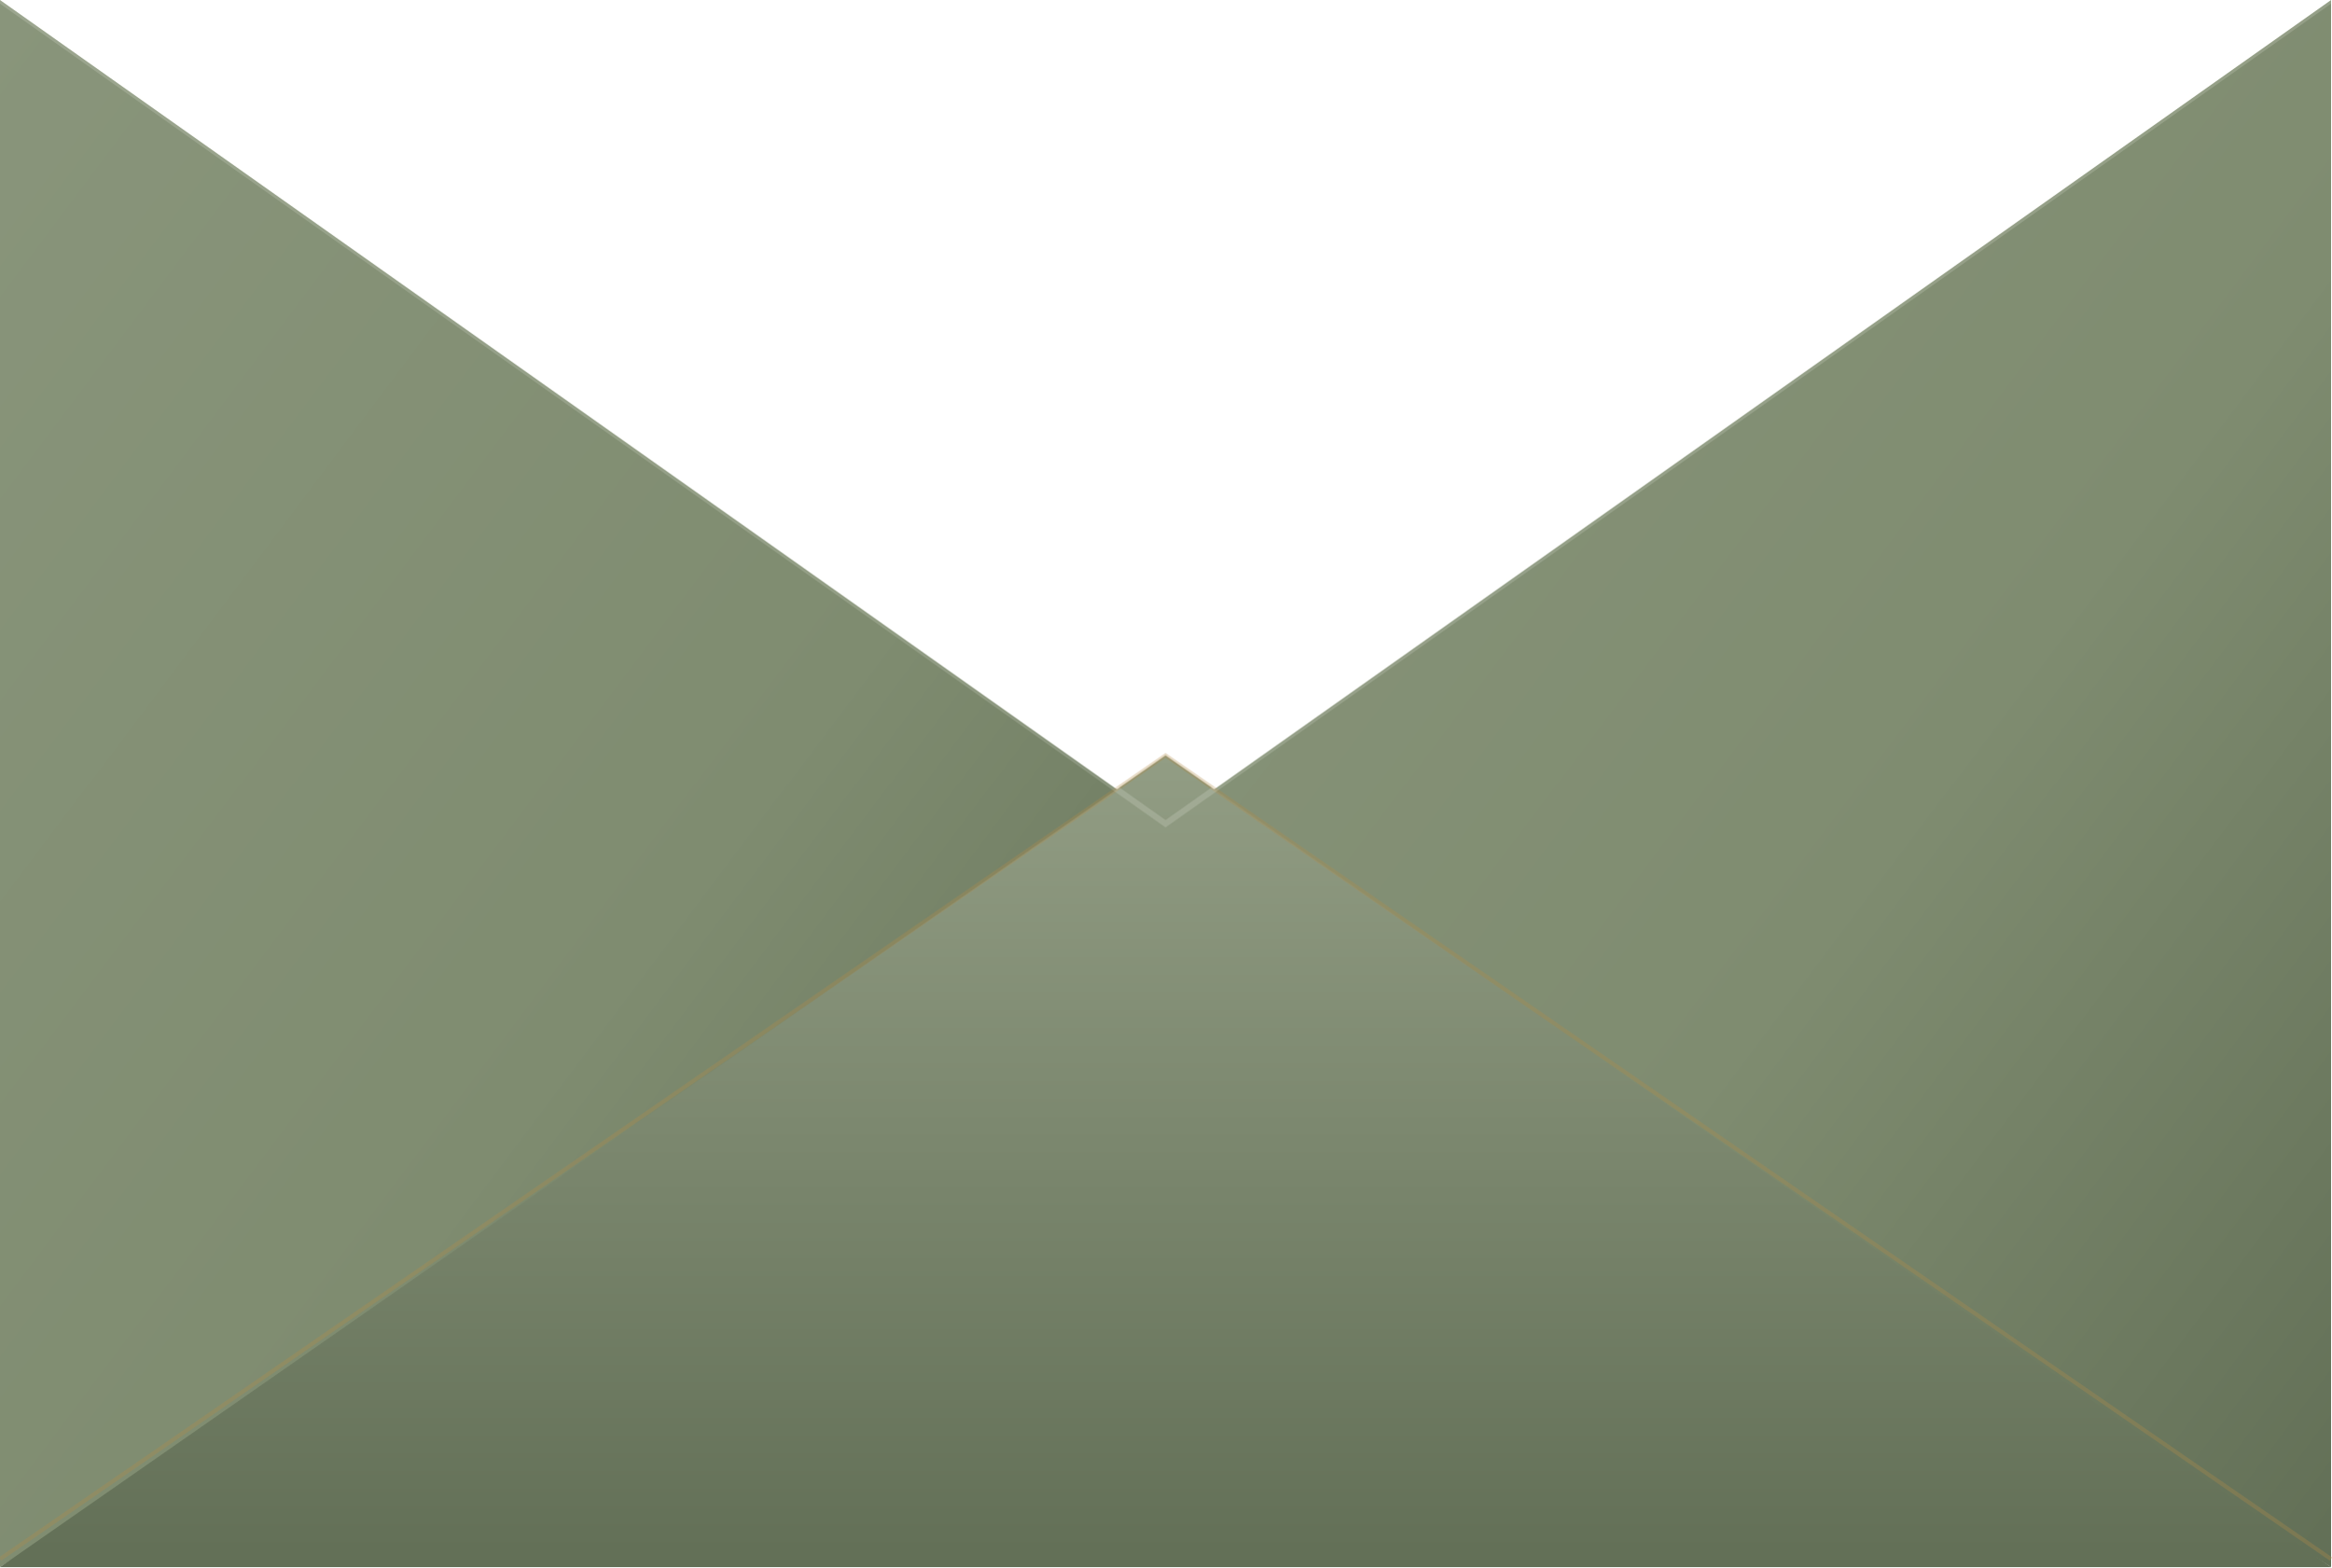
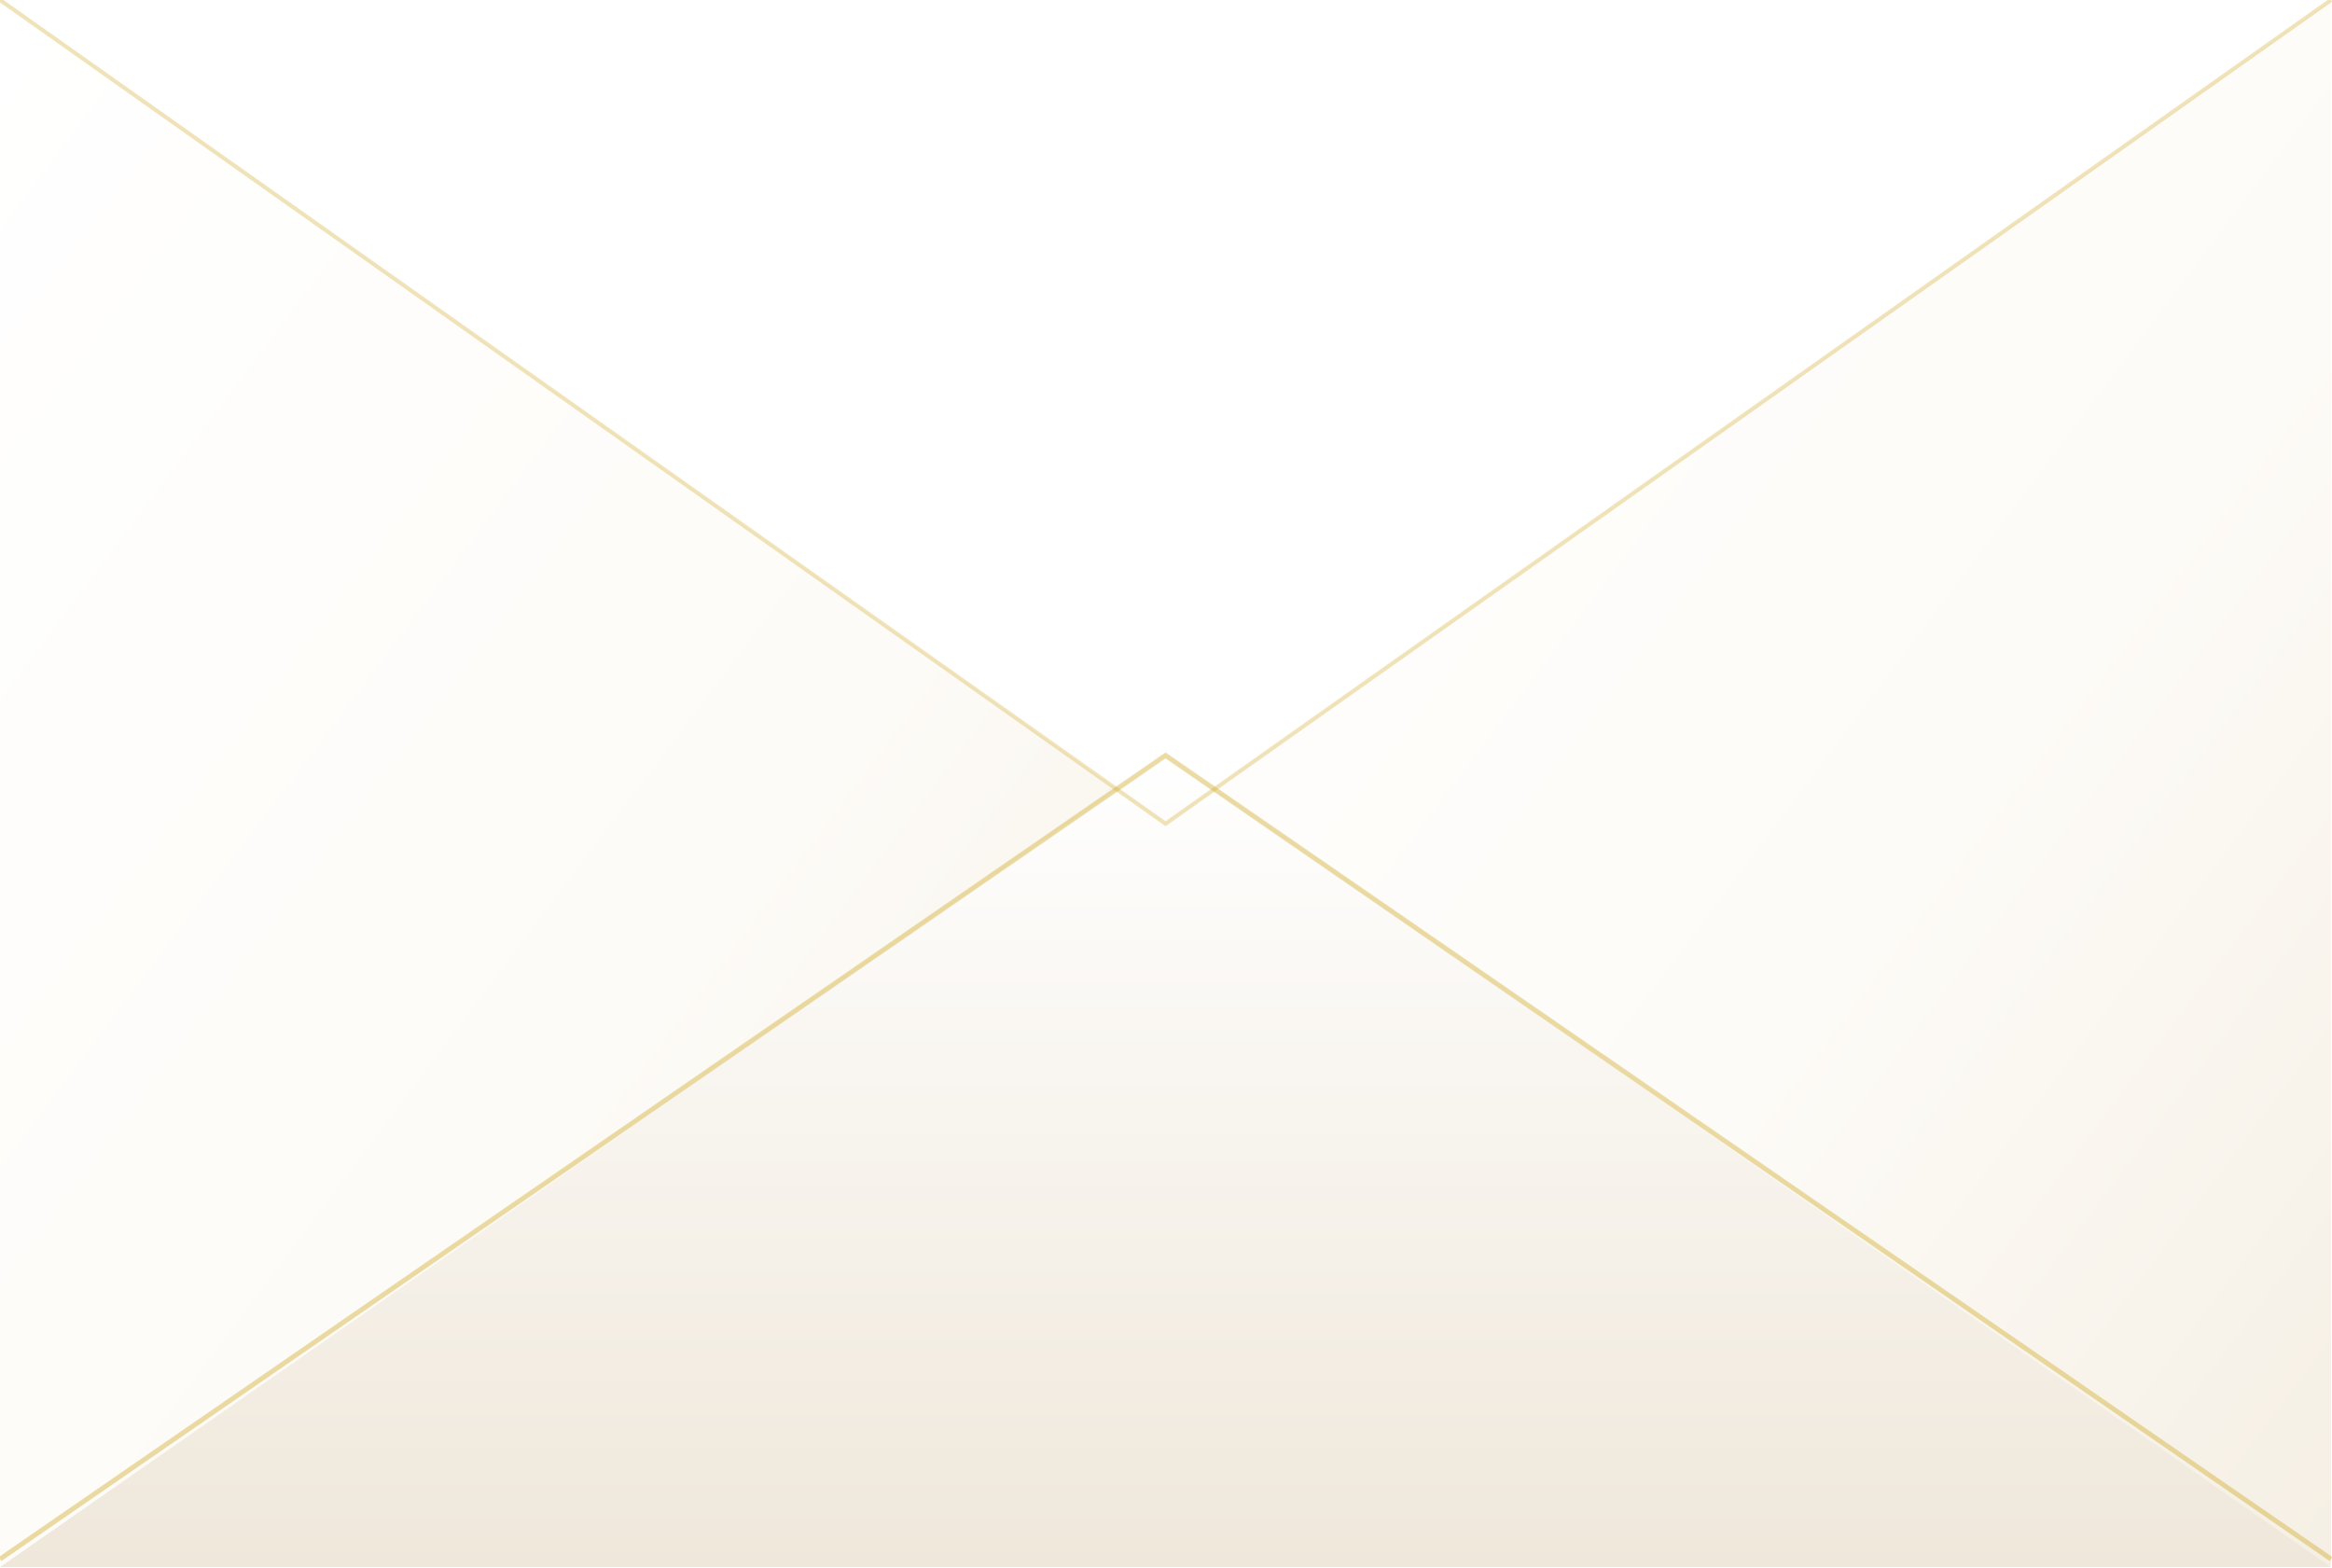
<svg xmlns="http://www.w3.org/2000/svg" viewBox="0 0 580 390" preserveAspectRatio="none">
  <defs>
-     <linearGradient id="sage" x1="0" y1="0" x2="1" y2="1">
-       <stop stop-color="#89957b" />
-       <stop offset=".58" stop-color="#7f8c70" />
-       <stop offset="1" stop-color="#626f56" />
+     <linearGradient id="ivorySide" x1="0" y1="0" x2="1" y2="1">
+       <stop offset="0%" stop-color="#ffffff" />
+       <stop offset="60%" stop-color="#fdfbf7" />
+       <stop offset="100%" stop-color="#f5efe4" />
    </linearGradient>
-     <linearGradient id="bottom" x1="0" y1="1" x2="0" y2="0">
-       <stop stop-color="#626f56" />
-       <stop offset="1" stop-color="#929d84" />
+     <linearGradient id="ivoryBottom" x1="0" y1="1" x2="0" y2="0">
+       <stop offset="0%" stop-color="#efe7da" />
+       <stop offset="100%" stop-color="#ffffff" />
    </linearGradient>
  </defs>
-   <path d="M0 0 290 205 0 390Z" fill="url(#sage)" />
-   <path d="M580 0 290 205 580 390Z" fill="url(#sage)" />
-   <path d="M0 390 290 188 580 390Z" fill="url(#bottom)" />
-   <path d="M0 388 290 188 580 388" fill="none" stroke="#b18a4a" stroke-opacity=".32" stroke-width="1" />
-   <path d="M0 0 290 205 580 0" fill="none" stroke="#fffdf9" stroke-opacity=".16" stroke-width="1.5" />
+   <path d="M0 0 290 205 0 390Z" fill="url(#ivorySide)" />
+   <path d="M580 0 290 205 580 390Z" fill="url(#ivorySide)" />
+   <path d="M0 390 290 188 580 390Z" fill="url(#ivoryBottom)" />
+   <path d="M0 388 290 188 580 388" fill="none" stroke="#d4af37" stroke-opacity=".45" stroke-width="1.2" />
+   <path d="M0 0 290 205 580 0" fill="none" stroke="#d4af37" stroke-opacity=".35" stroke-width="1" />
</svg>
